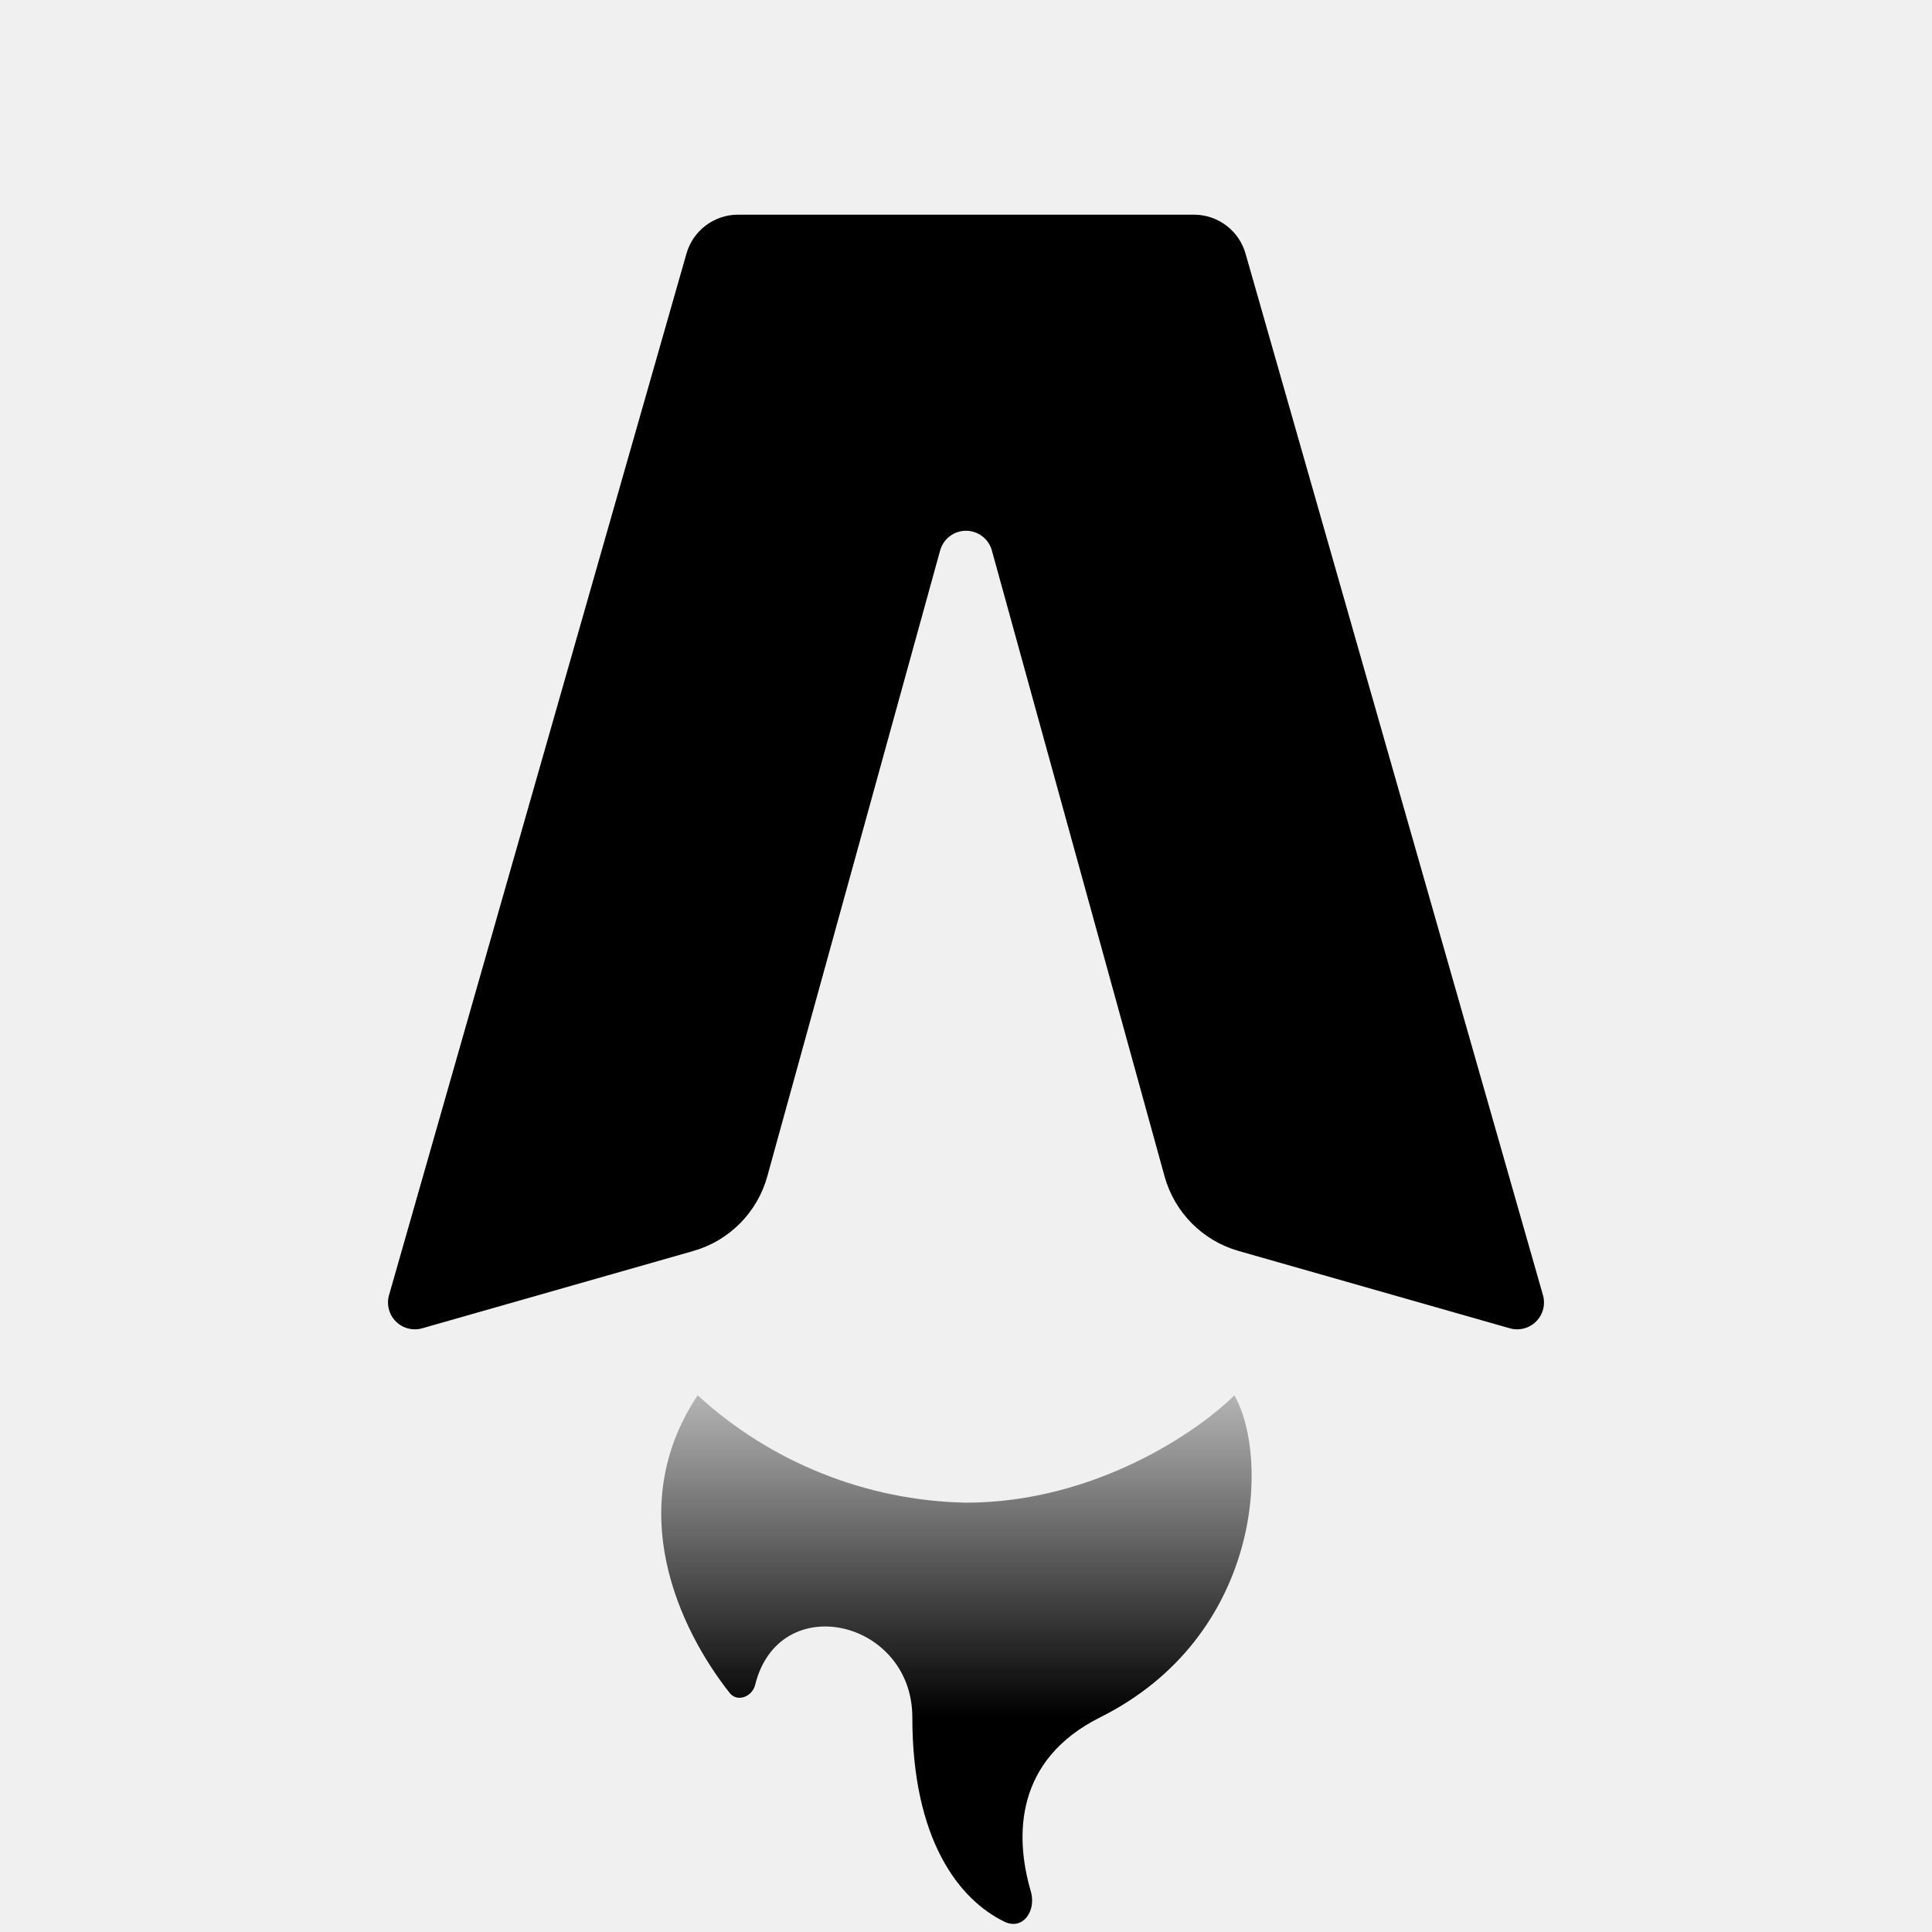
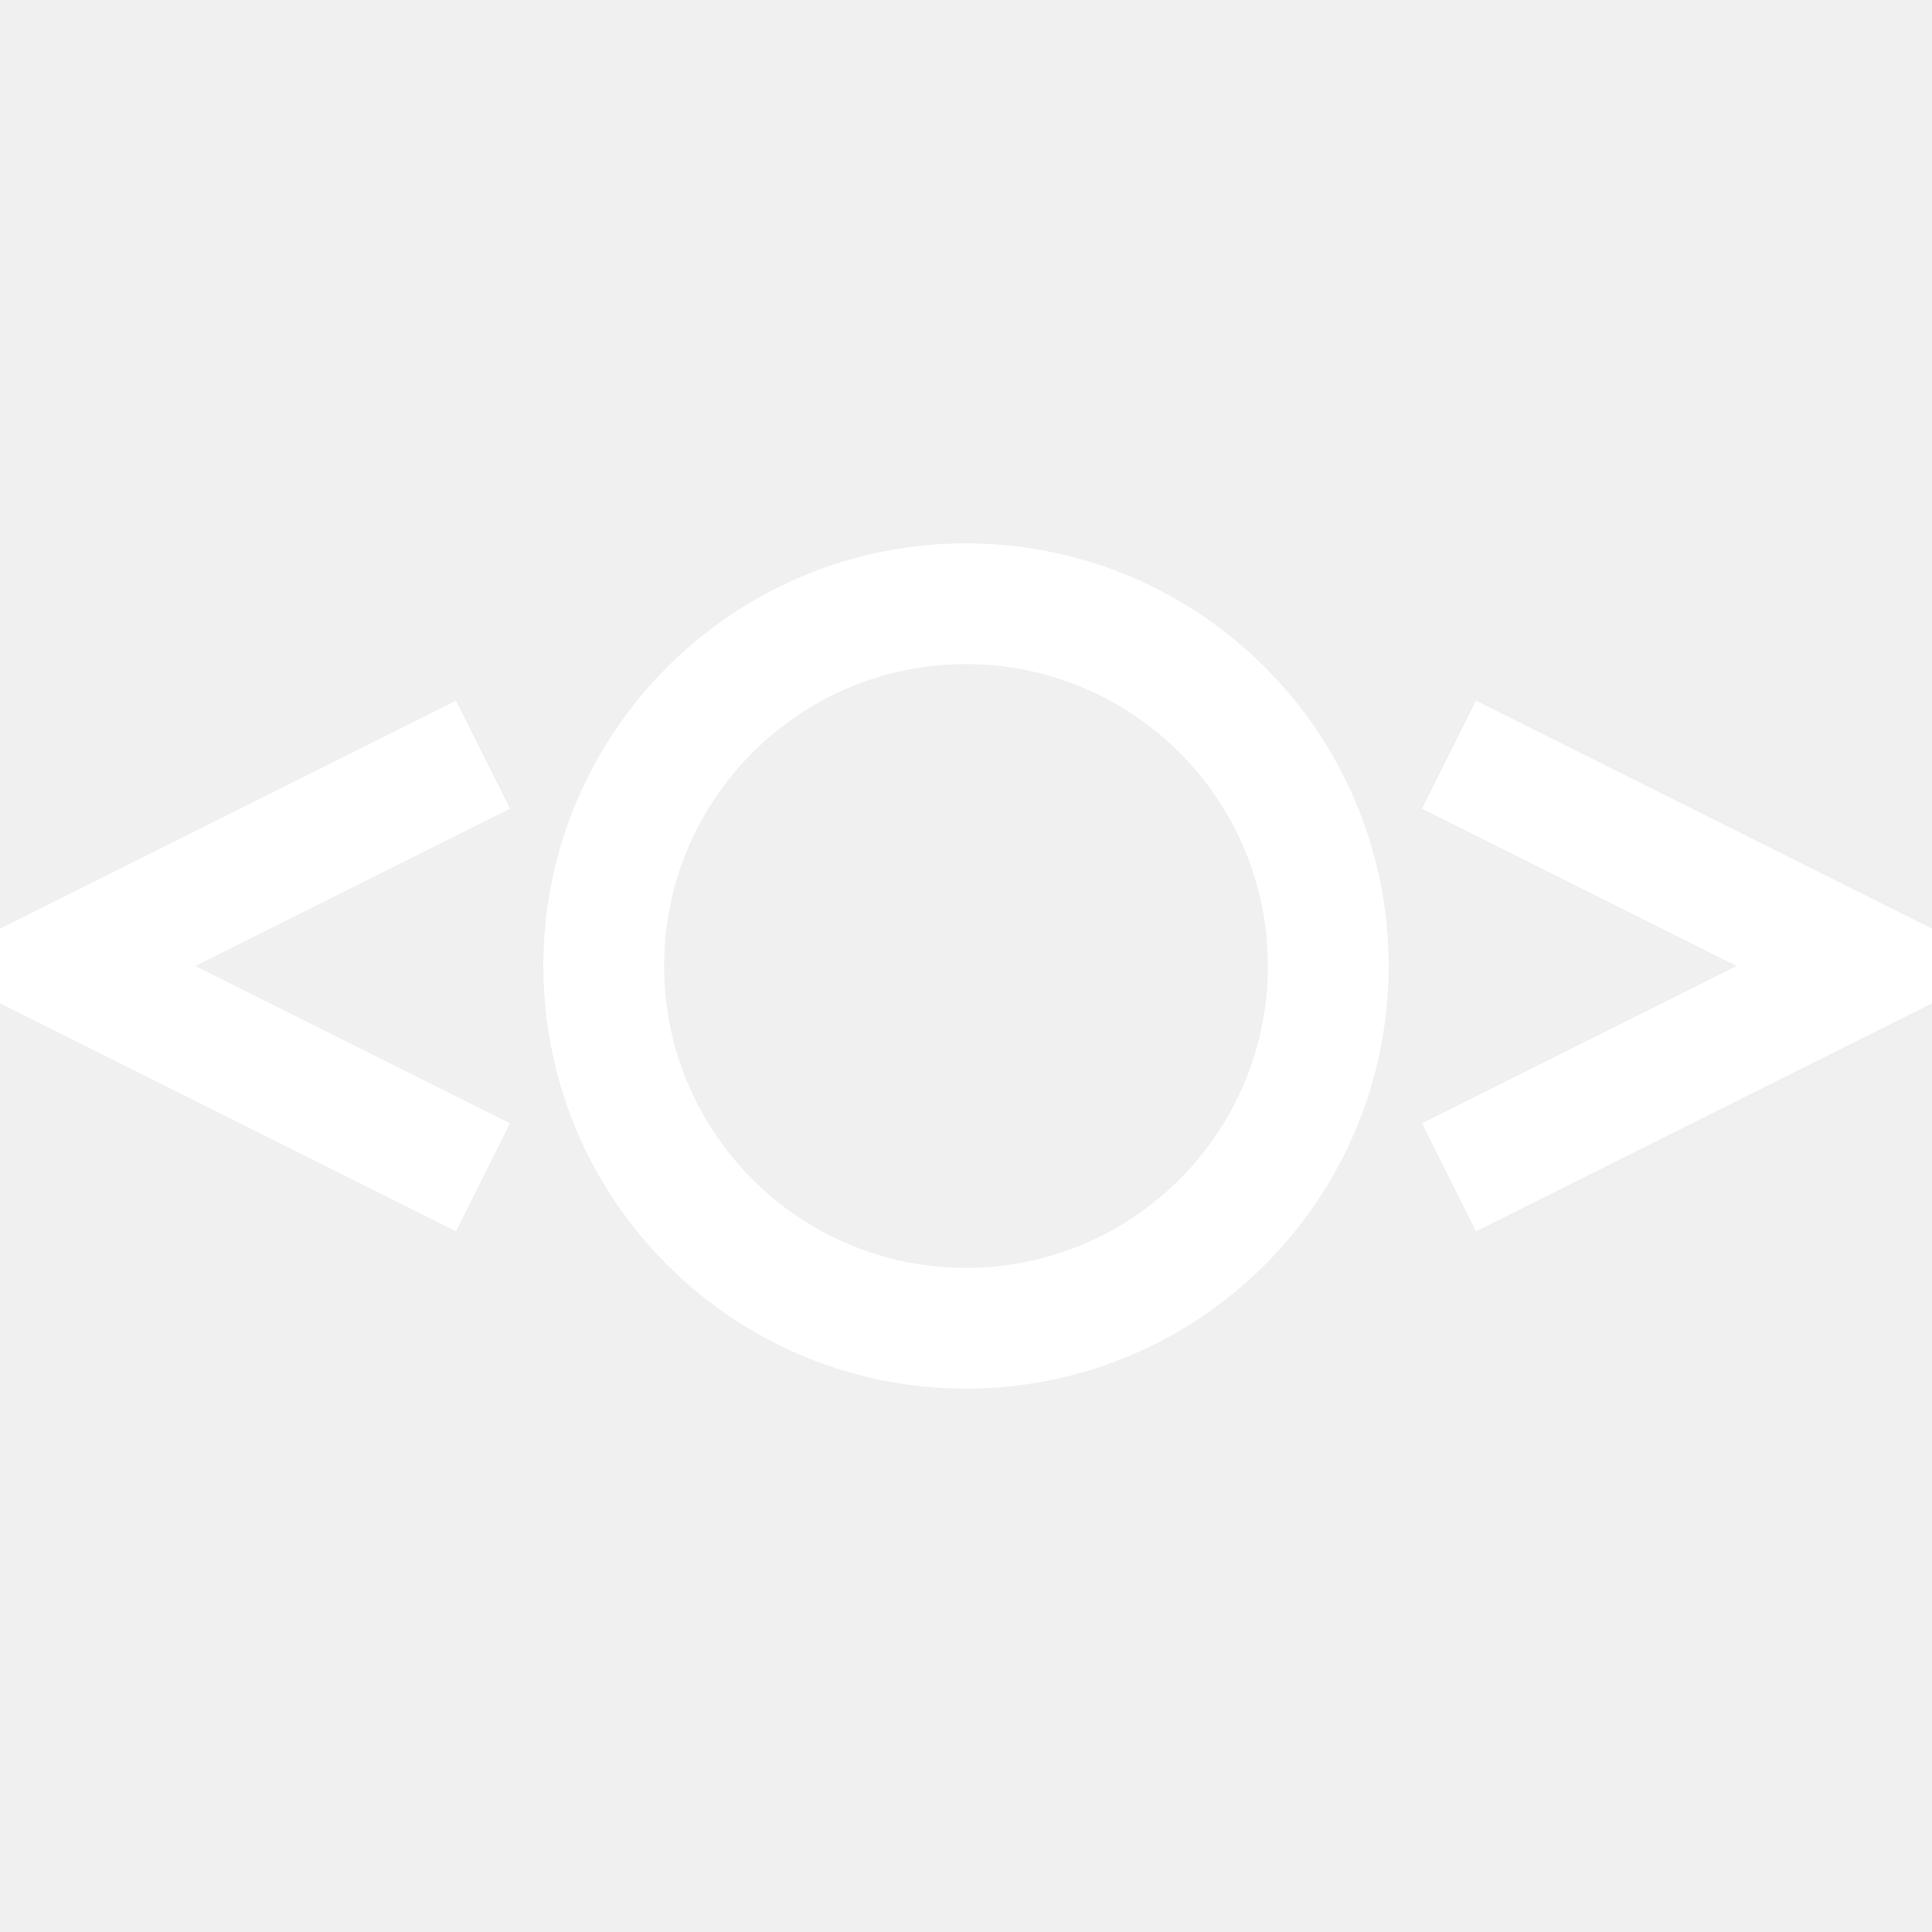
- <svg xmlns="http://www.w3.org/2000/svg" fill="none" viewBox="0 0 36 36">
-   <path fill="#000" d="M22.25 4h-8.5a1 1 0 0 0-.96.73l-5.54 19.4a.5.5 0 0 0 .62.62l5.05-1.44a2 2 0 0 0 1.38-1.4l3.22-11.66a.5.5 0 0 1 .96 0l3.22 11.67a2 2 0 0 0 1.38 1.39l5.05 1.44a.5.5 0 0 0 .62-.62l-5.54-19.4a1 1 0 0 0-.96-.73Z" />
-   <path fill="url(#gradient)" d="M18 28a7.63 7.63 0 0 1-5-2c-1.4 2.1-.35 4.35.6 5.55.14.17.41.07.47-.15.44-1.8 2.93-1.22 2.93.6 0 2.28.87 3.4 1.72 3.81.34.16.59-.2.49-.56-.31-1.05-.29-2.46 1.29-3.25 3-1.5 3.17-4.83 2.5-6-.67.67-2.6 2-5 2Z" />
-   <defs>
-     <linearGradient id="gradient" x1="16" x2="16" y1="32" y2="24" gradientUnits="userSpaceOnUse">
-       <stop stop-color="#000" />
-       <stop offset="1" stop-color="#000" stop-opacity="0" />
-     </linearGradient>
-   </defs>
+ <svg xmlns="http://www.w3.org/2000/svg" viewBox="0 0 32 32">
+   <path d="M8 12.5 L 1 16 L 8 19.5 M 24 12.5 L 31 16 L 24 19.5" fill="none" stroke-width="2" stroke="white" />
+   <circle cx="50%" cy="50%" r="6" fill="none" stroke-width="2" stroke="white" />
  <style>
    @media (prefers-color-scheme:dark){:root{filter:invert(100%)}}
-   </style>
+     </style>
</svg>
